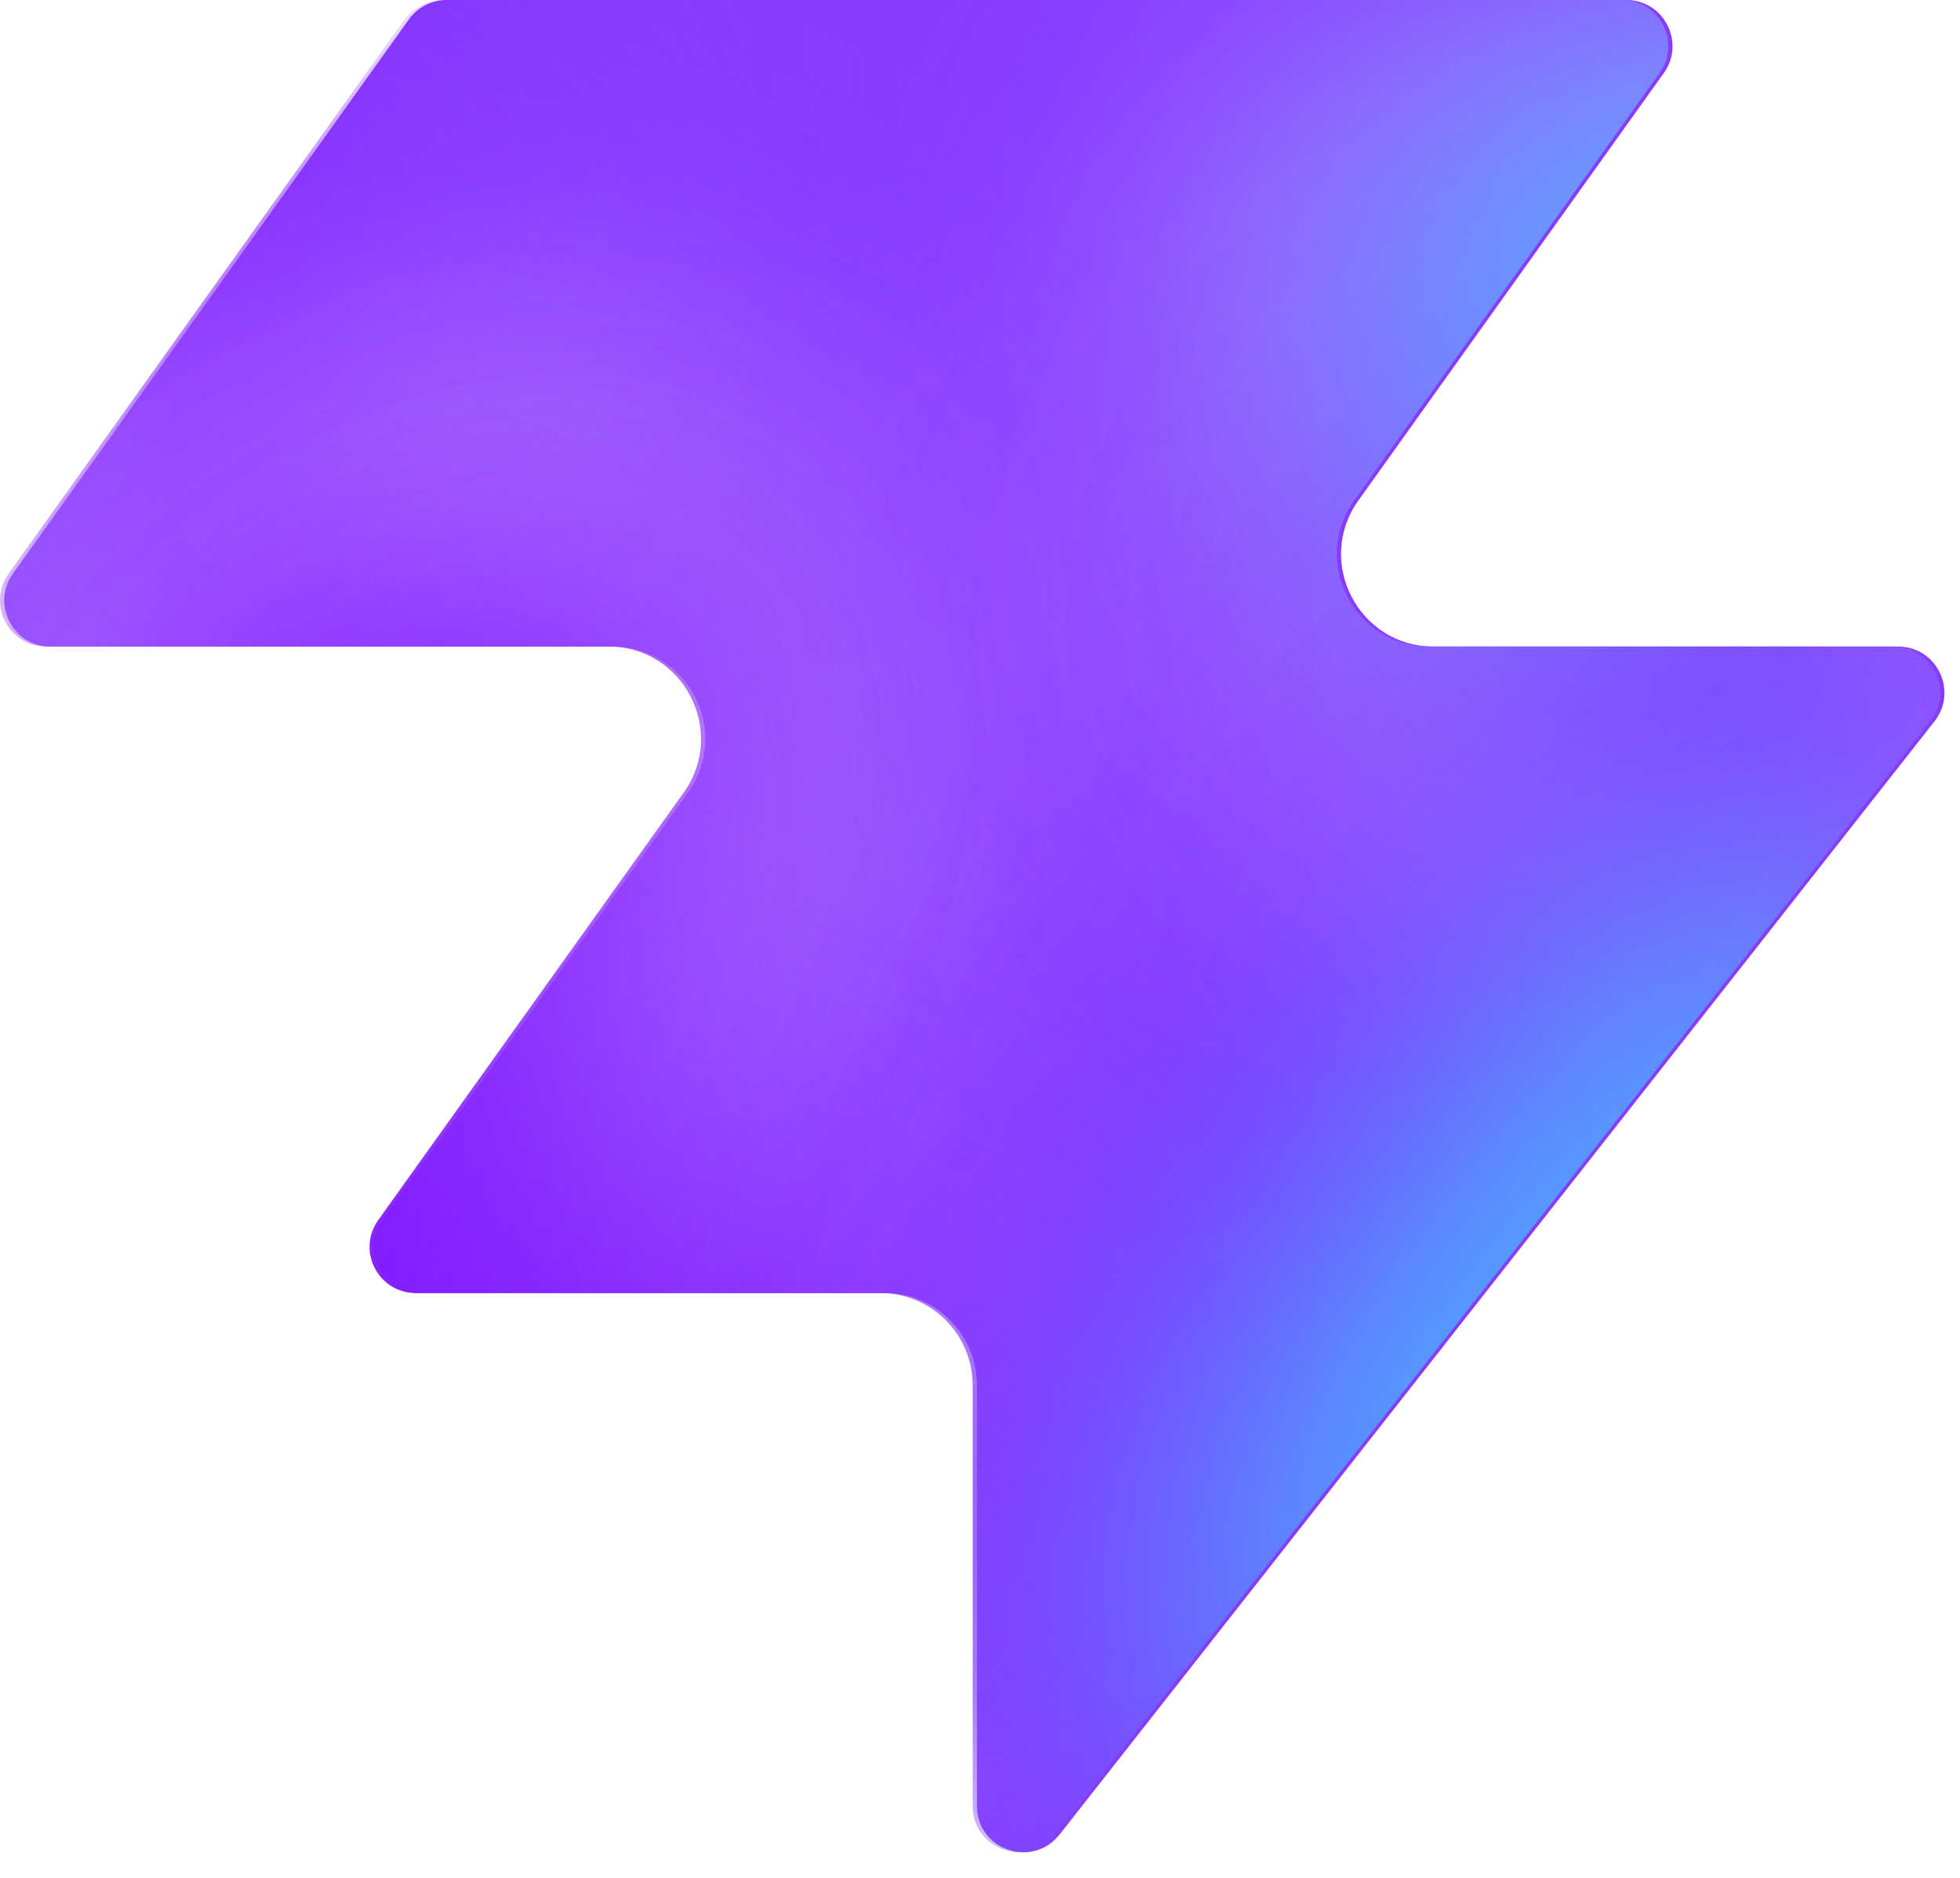
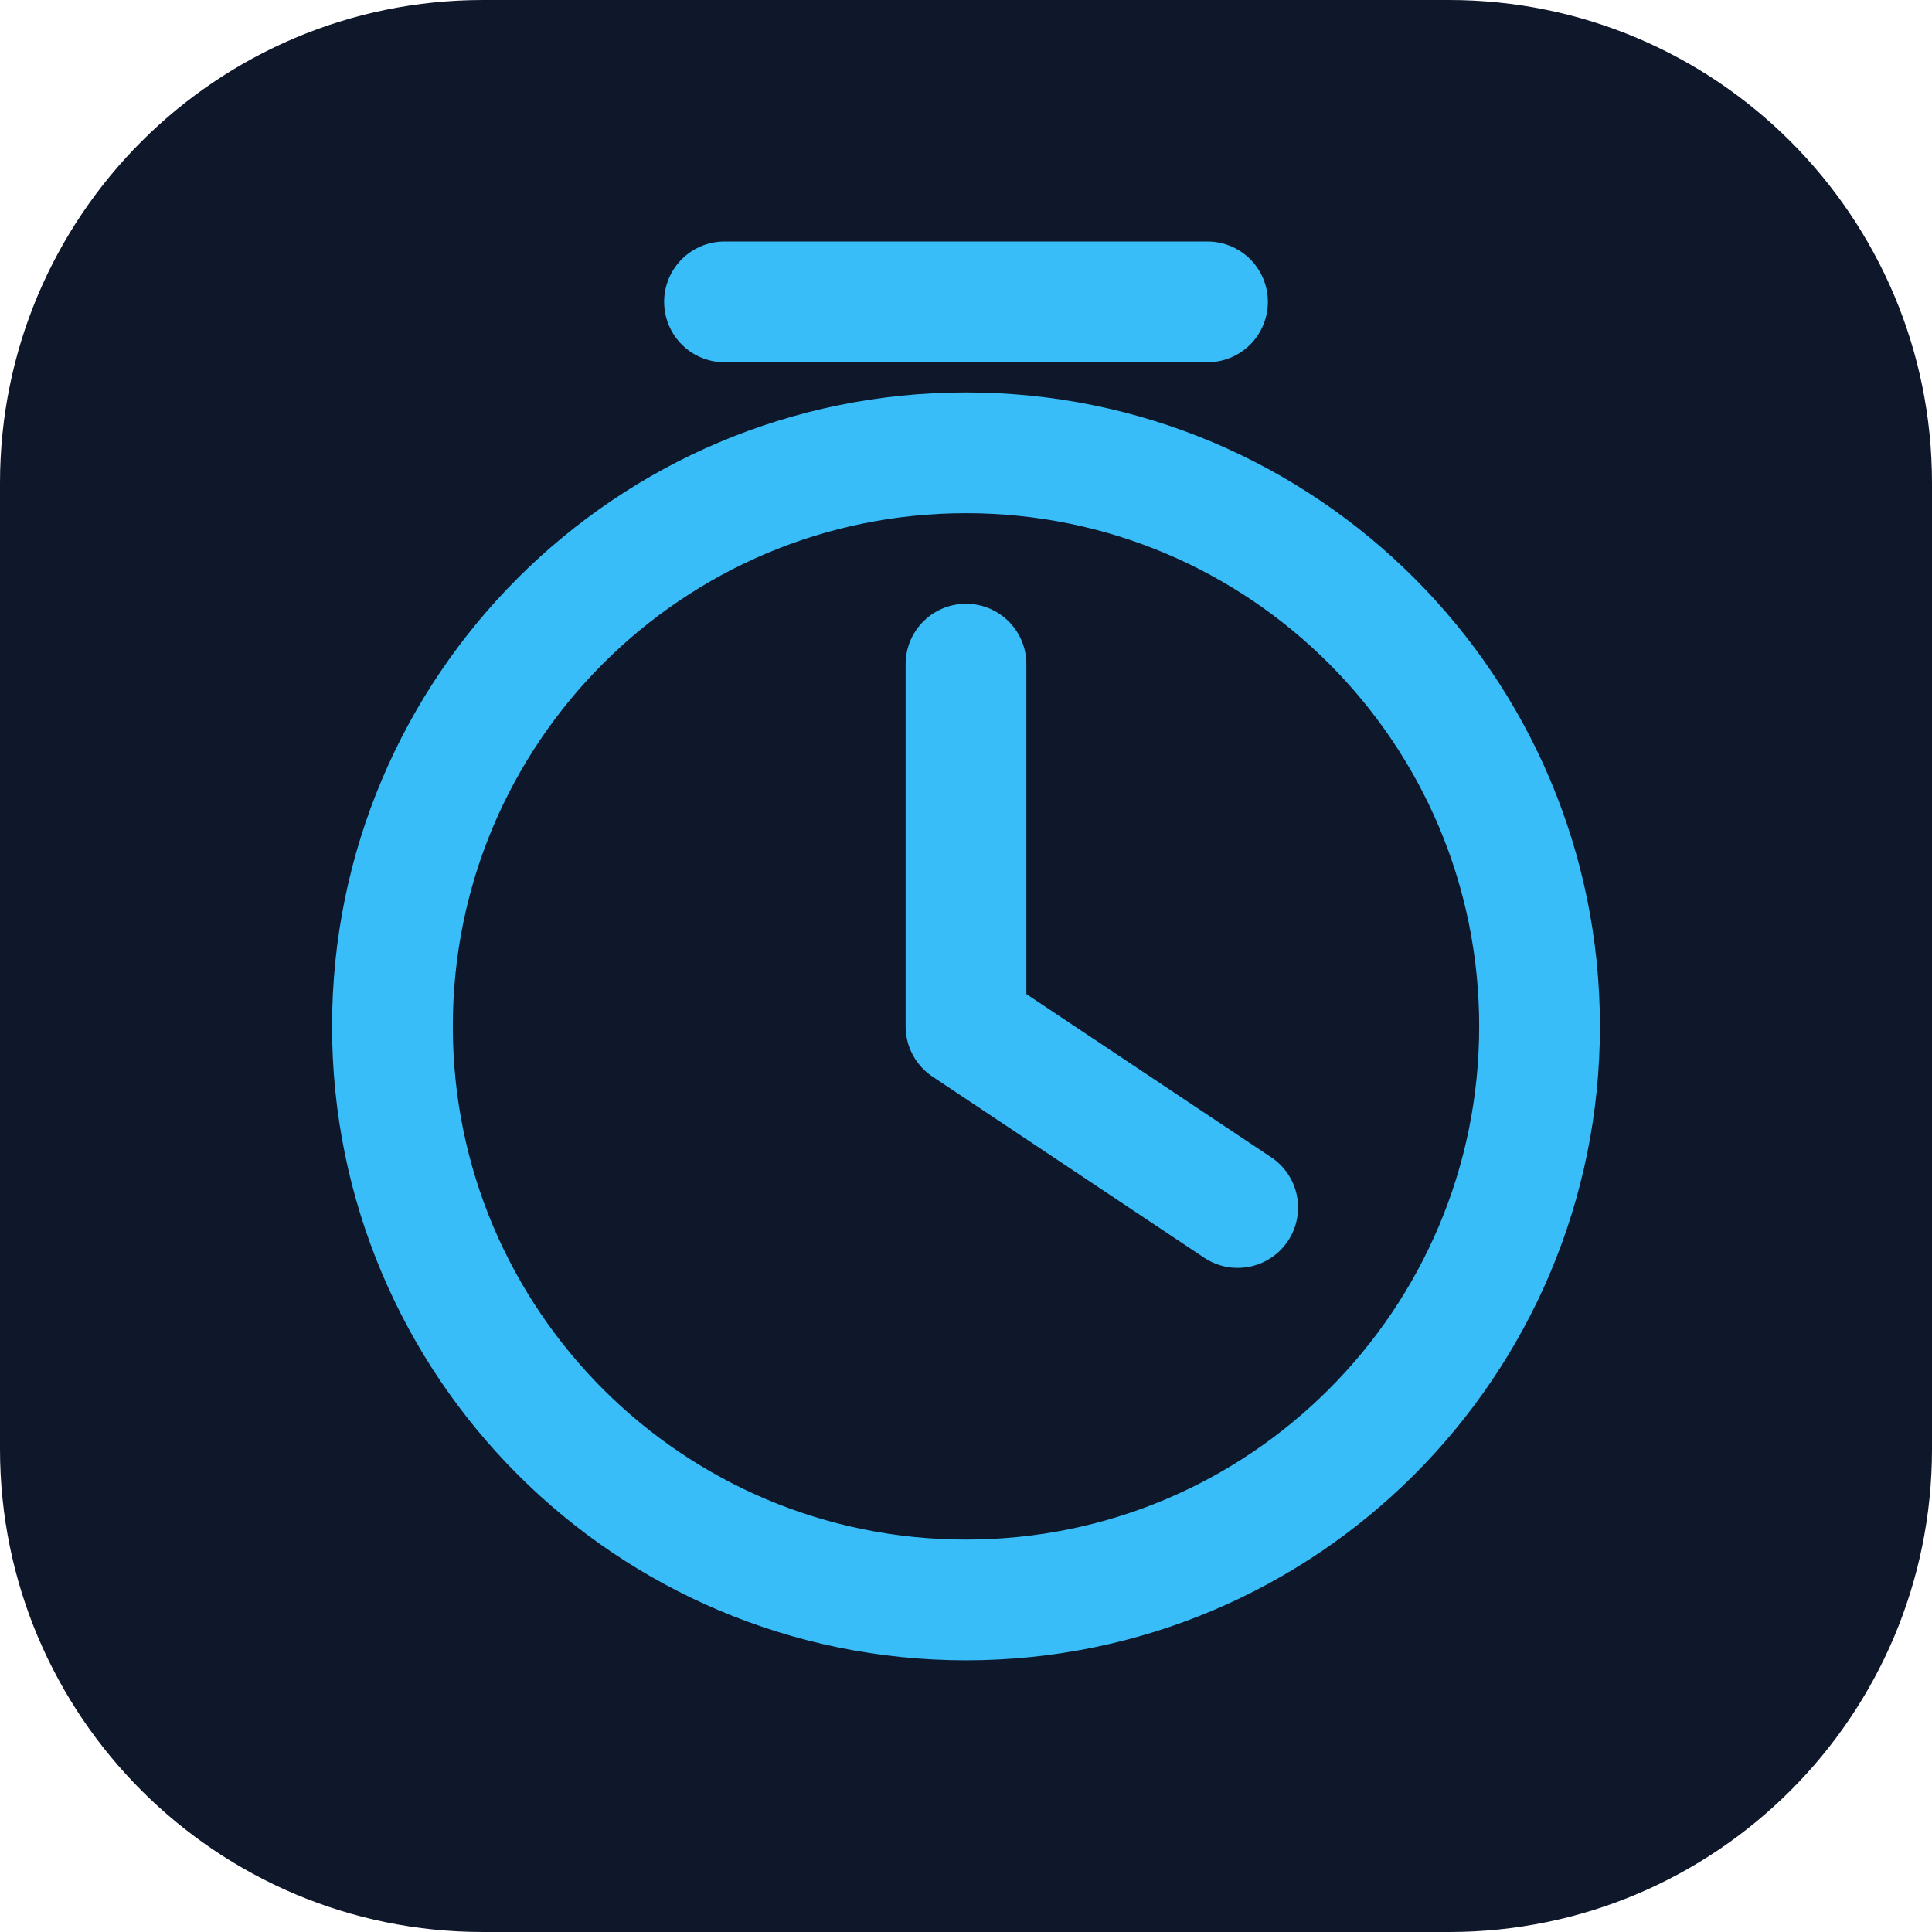
- <svg xmlns="http://www.w3.org/2000/svg" width="48" height="46" fill="none" viewBox="0 0 48 46">
-   <path fill="#863bff" d="M25.946 44.938c-.664.845-2.021.375-2.021-.698V33.937a2.26 2.26 0 0 0-2.262-2.262H10.287c-.92 0-1.456-1.04-.92-1.788l7.48-10.471c1.07-1.497 0-3.578-1.842-3.578H1.237c-.92 0-1.456-1.04-.92-1.788L10.013.474c.214-.297.556-.474.92-.474h28.894c.92 0 1.456 1.04.92 1.788l-7.48 10.471c-1.07 1.498 0 3.579 1.842 3.579h11.377c.943 0 1.473 1.088.89 1.83L25.947 44.94z" style="fill:#863bff;fill:color(display-p3 .525 .23 1);fill-opacity:1" />
-   <mask id="a" width="48" height="46" x="0" y="0" maskUnits="userSpaceOnUse" style="mask-type:alpha">
-     <path fill="#000" d="M25.842 44.938c-.664.844-2.021.375-2.021-.698V33.937a2.26 2.26 0 0 0-2.262-2.262H10.183c-.92 0-1.456-1.04-.92-1.788l7.48-10.471c1.07-1.498 0-3.579-1.842-3.579H1.133c-.92 0-1.456-1.04-.92-1.787L9.91.473c.214-.297.556-.474.92-.474h28.894c.92 0 1.456 1.04.92 1.788l-7.48 10.471c-1.07 1.498 0 3.578 1.842 3.578h11.377c.943 0 1.473 1.088.89 1.832L25.843 44.94z" style="fill:#000;fill-opacity:1" />
-   </mask>
-   <g mask="url(#a)">
-     <g filter="url(#b)">
-       <ellipse cx="5.508" cy="14.704" fill="#ede6ff" rx="5.508" ry="14.704" style="fill:#ede6ff;fill:color(display-p3 .927 .903 1);fill-opacity:1" transform="matrix(.00324 1 1 -.00324 -4.47 31.516)" />
-     </g>
-     <g filter="url(#c)">
-       <ellipse cx="10.399" cy="29.851" fill="#ede6ff" rx="10.399" ry="29.851" style="fill:#ede6ff;fill:color(display-p3 .927 .903 1);fill-opacity:1" transform="matrix(.00324 1 1 -.00324 -39.328 7.883)" />
-     </g>
-     <g filter="url(#d)">
-       <ellipse cx="5.508" cy="30.487" fill="#7e14ff" rx="5.508" ry="30.487" style="fill:#7e14ff;fill:color(display-p3 .492 .077 1);fill-opacity:1" transform="rotate(89.814 -25.913 -14.639)scale(1 -1)" />
-     </g>
-     <g filter="url(#e)">
-       <ellipse cx="5.508" cy="30.599" fill="#7e14ff" rx="5.508" ry="30.599" style="fill:#7e14ff;fill:color(display-p3 .492 .077 1);fill-opacity:1" transform="rotate(89.814 -32.644 -3.334)scale(1 -1)" />
-     </g>
-     <g filter="url(#f)">
-       <ellipse cx="5.508" cy="30.599" fill="#7e14ff" rx="5.508" ry="30.599" style="fill:#7e14ff;fill:color(display-p3 .492 .077 1);fill-opacity:1" transform="matrix(.00324 1 1 -.00324 -34.34 30.47)" />
-     </g>
-     <g filter="url(#g)">
-       <ellipse cx="14.072" cy="22.078" fill="#ede6ff" rx="14.072" ry="22.078" style="fill:#ede6ff;fill:color(display-p3 .927 .903 1);fill-opacity:1" transform="rotate(93.35 24.506 48.493)scale(-1 1)" />
-     </g>
-     <g filter="url(#h)">
-       <ellipse cx="3.47" cy="21.501" fill="#7e14ff" rx="3.47" ry="21.501" style="fill:#7e14ff;fill:color(display-p3 .492 .077 1);fill-opacity:1" transform="rotate(89.009 28.708 47.59)scale(-1 1)" />
-     </g>
-     <g filter="url(#i)">
-       <ellipse cx="3.47" cy="21.501" fill="#7e14ff" rx="3.47" ry="21.501" style="fill:#7e14ff;fill:color(display-p3 .492 .077 1);fill-opacity:1" transform="rotate(89.009 28.708 47.59)scale(-1 1)" />
-     </g>
-     <g filter="url(#j)">
-       <ellipse cx=".387" cy="8.972" fill="#7e14ff" rx="4.407" ry="29.108" style="fill:#7e14ff;fill:color(display-p3 .492 .077 1);fill-opacity:1" transform="rotate(39.51 .387 8.972)" />
-     </g>
-     <g filter="url(#k)">
-       <ellipse cx="47.523" cy="-6.092" fill="#7e14ff" rx="4.407" ry="29.108" style="fill:#7e14ff;fill:color(display-p3 .492 .077 1);fill-opacity:1" transform="rotate(37.892 47.523 -6.092)" />
-     </g>
-     <g filter="url(#l)">
-       <ellipse cx="41.412" cy="6.333" fill="#47bfff" rx="5.971" ry="9.665" style="fill:#47bfff;fill:color(display-p3 .28 .748 1);fill-opacity:1" transform="rotate(37.892 41.412 6.333)" />
-     </g>
-     <g filter="url(#m)">
-       <ellipse cx="-1.879" cy="38.332" fill="#7e14ff" rx="4.407" ry="29.108" style="fill:#7e14ff;fill:color(display-p3 .492 .077 1);fill-opacity:1" transform="rotate(37.892 -1.88 38.332)" />
-     </g>
-     <g filter="url(#n)">
-       <ellipse cx="-1.879" cy="38.332" fill="#7e14ff" rx="4.407" ry="29.108" style="fill:#7e14ff;fill:color(display-p3 .492 .077 1);fill-opacity:1" transform="rotate(37.892 -1.88 38.332)" />
-     </g>
-     <g filter="url(#o)">
-       <ellipse cx="35.651" cy="29.907" fill="#7e14ff" rx="4.407" ry="29.108" style="fill:#7e14ff;fill:color(display-p3 .492 .077 1);fill-opacity:1" transform="rotate(37.892 35.651 29.907)" />
-     </g>
-     <g filter="url(#p)">
-       <ellipse cx="38.418" cy="32.4" fill="#47bfff" rx="5.971" ry="15.297" style="fill:#47bfff;fill:color(display-p3 .28 .748 1);fill-opacity:1" transform="rotate(37.892 38.418 32.4)" />
-     </g>
-   </g>
-   <defs>
-     <filter id="b" width="60.045" height="41.654" x="-19.77" y="16.149" color-interpolation-filters="sRGB" filterUnits="userSpaceOnUse">
-       <feFlood flood-opacity="0" result="BackgroundImageFix" />
-       <feBlend in="SourceGraphic" in2="BackgroundImageFix" result="shape" />
-       <feGaussianBlur result="effect1_foregroundBlur_2002_17158" stdDeviation="7.659" />
-     </filter>
-     <filter id="c" width="90.34" height="51.437" x="-54.613" y="-7.533" color-interpolation-filters="sRGB" filterUnits="userSpaceOnUse">
-       <feFlood flood-opacity="0" result="BackgroundImageFix" />
-       <feBlend in="SourceGraphic" in2="BackgroundImageFix" result="shape" />
-       <feGaussianBlur result="effect1_foregroundBlur_2002_17158" stdDeviation="7.659" />
-     </filter>
-     <filter id="d" width="79.355" height="29.4" x="-49.64" y="2.03" color-interpolation-filters="sRGB" filterUnits="userSpaceOnUse">
-       <feFlood flood-opacity="0" result="BackgroundImageFix" />
-       <feBlend in="SourceGraphic" in2="BackgroundImageFix" result="shape" />
-       <feGaussianBlur result="effect1_foregroundBlur_2002_17158" stdDeviation="4.596" />
-     </filter>
-     <filter id="e" width="79.579" height="29.4" x="-45.045" y="20.029" color-interpolation-filters="sRGB" filterUnits="userSpaceOnUse">
-       <feFlood flood-opacity="0" result="BackgroundImageFix" />
-       <feBlend in="SourceGraphic" in2="BackgroundImageFix" result="shape" />
-       <feGaussianBlur result="effect1_foregroundBlur_2002_17158" stdDeviation="4.596" />
-     </filter>
-     <filter id="f" width="79.579" height="29.4" x="-43.513" y="21.178" color-interpolation-filters="sRGB" filterUnits="userSpaceOnUse">
-       <feFlood flood-opacity="0" result="BackgroundImageFix" />
-       <feBlend in="SourceGraphic" in2="BackgroundImageFix" result="shape" />
-       <feGaussianBlur result="effect1_foregroundBlur_2002_17158" stdDeviation="4.596" />
-     </filter>
-     <filter id="g" width="74.749" height="58.852" x="15.756" y="-17.901" color-interpolation-filters="sRGB" filterUnits="userSpaceOnUse">
-       <feFlood flood-opacity="0" result="BackgroundImageFix" />
-       <feBlend in="SourceGraphic" in2="BackgroundImageFix" result="shape" />
-       <feGaussianBlur result="effect1_foregroundBlur_2002_17158" stdDeviation="7.659" />
-     </filter>
-     <filter id="h" width="61.377" height="25.362" x="23.548" y="2.284" color-interpolation-filters="sRGB" filterUnits="userSpaceOnUse">
-       <feFlood flood-opacity="0" result="BackgroundImageFix" />
-       <feBlend in="SourceGraphic" in2="BackgroundImageFix" result="shape" />
-       <feGaussianBlur result="effect1_foregroundBlur_2002_17158" stdDeviation="4.596" />
-     </filter>
-     <filter id="i" width="61.377" height="25.362" x="23.548" y="2.284" color-interpolation-filters="sRGB" filterUnits="userSpaceOnUse">
-       <feFlood flood-opacity="0" result="BackgroundImageFix" />
-       <feBlend in="SourceGraphic" in2="BackgroundImageFix" result="shape" />
-       <feGaussianBlur result="effect1_foregroundBlur_2002_17158" stdDeviation="4.596" />
-     </filter>
-     <filter id="j" width="56.045" height="63.649" x="-27.636" y="-22.853" color-interpolation-filters="sRGB" filterUnits="userSpaceOnUse">
-       <feFlood flood-opacity="0" result="BackgroundImageFix" />
-       <feBlend in="SourceGraphic" in2="BackgroundImageFix" result="shape" />
-       <feGaussianBlur result="effect1_foregroundBlur_2002_17158" stdDeviation="4.596" />
-     </filter>
-     <filter id="k" width="54.814" height="64.646" x="20.116" y="-38.415" color-interpolation-filters="sRGB" filterUnits="userSpaceOnUse">
-       <feFlood flood-opacity="0" result="BackgroundImageFix" />
-       <feBlend in="SourceGraphic" in2="BackgroundImageFix" result="shape" />
-       <feGaussianBlur result="effect1_foregroundBlur_2002_17158" stdDeviation="4.596" />
-     </filter>
-     <filter id="l" width="33.541" height="35.313" x="24.641" y="-11.323" color-interpolation-filters="sRGB" filterUnits="userSpaceOnUse">
-       <feFlood flood-opacity="0" result="BackgroundImageFix" />
-       <feBlend in="SourceGraphic" in2="BackgroundImageFix" result="shape" />
-       <feGaussianBlur result="effect1_foregroundBlur_2002_17158" stdDeviation="4.596" />
-     </filter>
-     <filter id="m" width="54.814" height="64.646" x="-29.286" y="6.009" color-interpolation-filters="sRGB" filterUnits="userSpaceOnUse">
-       <feFlood flood-opacity="0" result="BackgroundImageFix" />
-       <feBlend in="SourceGraphic" in2="BackgroundImageFix" result="shape" />
-       <feGaussianBlur result="effect1_foregroundBlur_2002_17158" stdDeviation="4.596" />
-     </filter>
-     <filter id="n" width="54.814" height="64.646" x="-29.286" y="6.009" color-interpolation-filters="sRGB" filterUnits="userSpaceOnUse">
-       <feFlood flood-opacity="0" result="BackgroundImageFix" />
-       <feBlend in="SourceGraphic" in2="BackgroundImageFix" result="shape" />
-       <feGaussianBlur result="effect1_foregroundBlur_2002_17158" stdDeviation="4.596" />
-     </filter>
-     <filter id="o" width="54.814" height="64.646" x="8.244" y="-2.416" color-interpolation-filters="sRGB" filterUnits="userSpaceOnUse">
-       <feFlood flood-opacity="0" result="BackgroundImageFix" />
-       <feBlend in="SourceGraphic" in2="BackgroundImageFix" result="shape" />
-       <feGaussianBlur result="effect1_foregroundBlur_2002_17158" stdDeviation="4.596" />
-     </filter>
-     <filter id="p" width="39.409" height="43.623" x="18.713" y="10.588" color-interpolation-filters="sRGB" filterUnits="userSpaceOnUse">
-       <feFlood flood-opacity="0" result="BackgroundImageFix" />
-       <feBlend in="SourceGraphic" in2="BackgroundImageFix" result="shape" />
-       <feGaussianBlur result="effect1_foregroundBlur_2002_17158" stdDeviation="4.596" />
-     </filter>
-   </defs>
+ <svg xmlns="http://www.w3.org/2000/svg" viewBox="0 0 64 64" width="64" height="64">
+   <rect width="64" height="64" rx="16" fill="#0f172a" />
+   <circle cx="32" cy="34" r="19" fill="none" stroke="#38bdf8" stroke-width="4" />
+   <path d="M32 22v12l9 6" fill="none" stroke="#38bdf8" stroke-width="4" stroke-linecap="round" stroke-linejoin="round" />
+   <path d="M24 10h16" stroke="#38bdf8" stroke-width="4" stroke-linecap="round" />
</svg>
